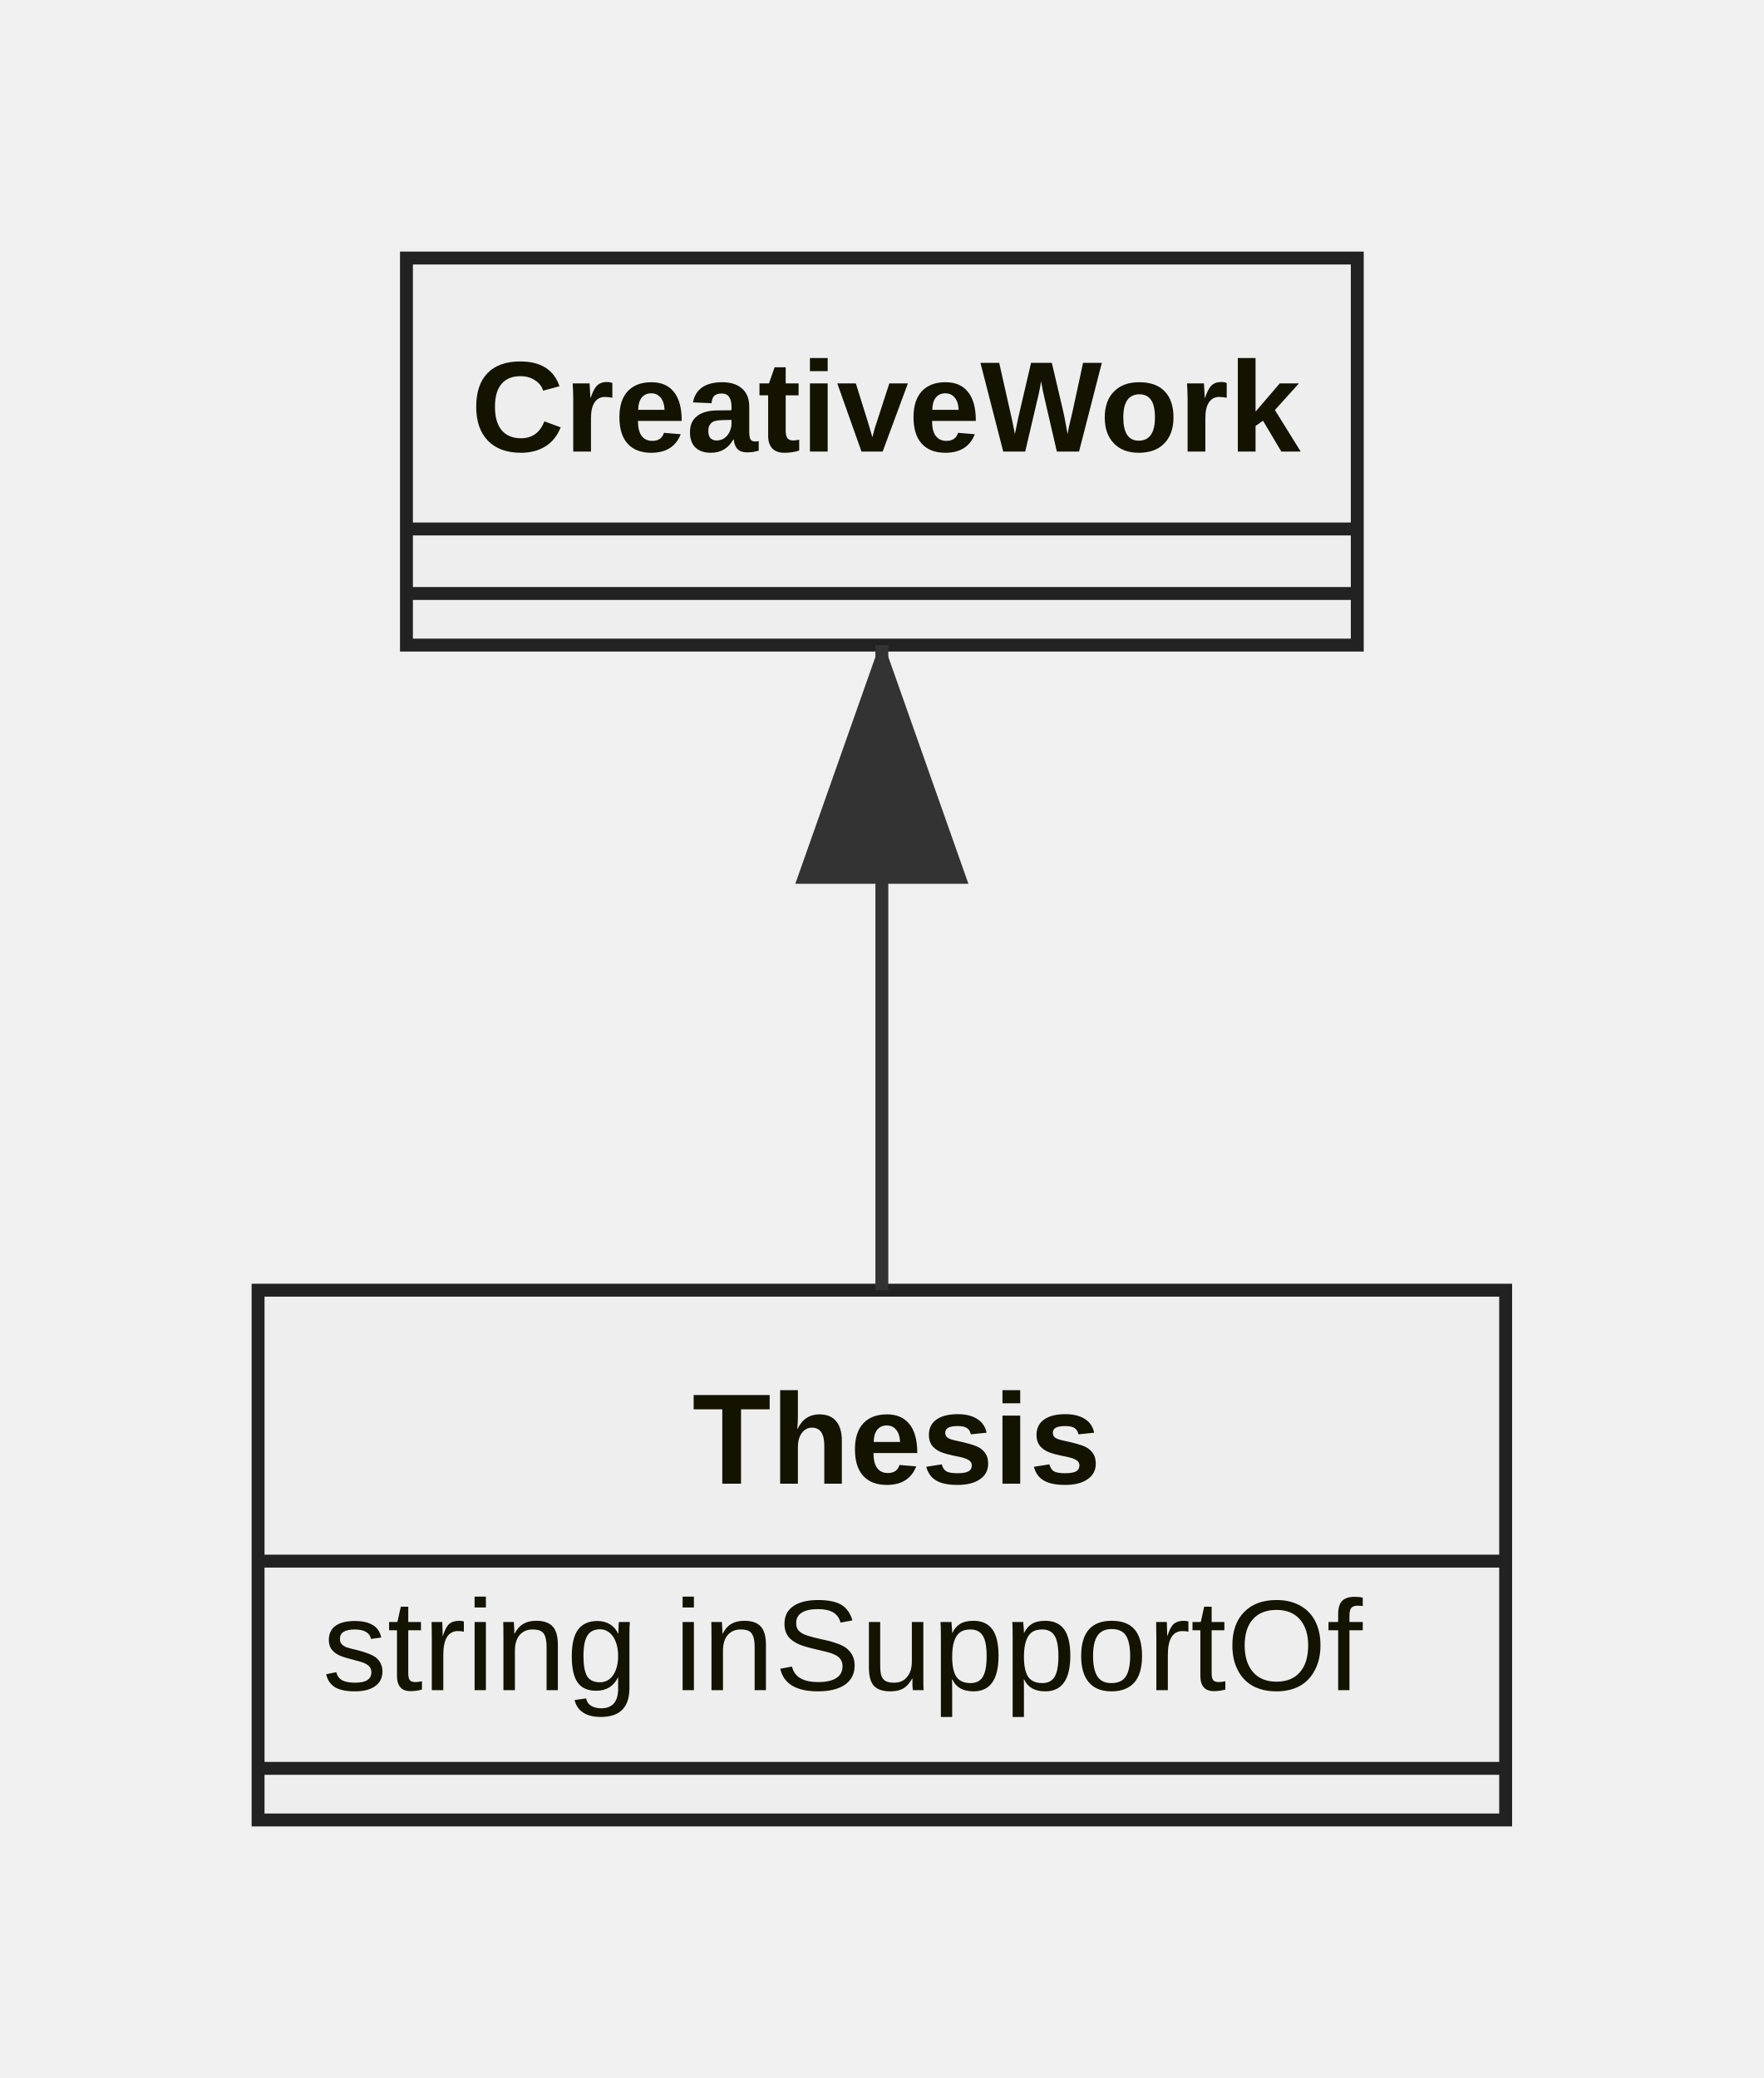
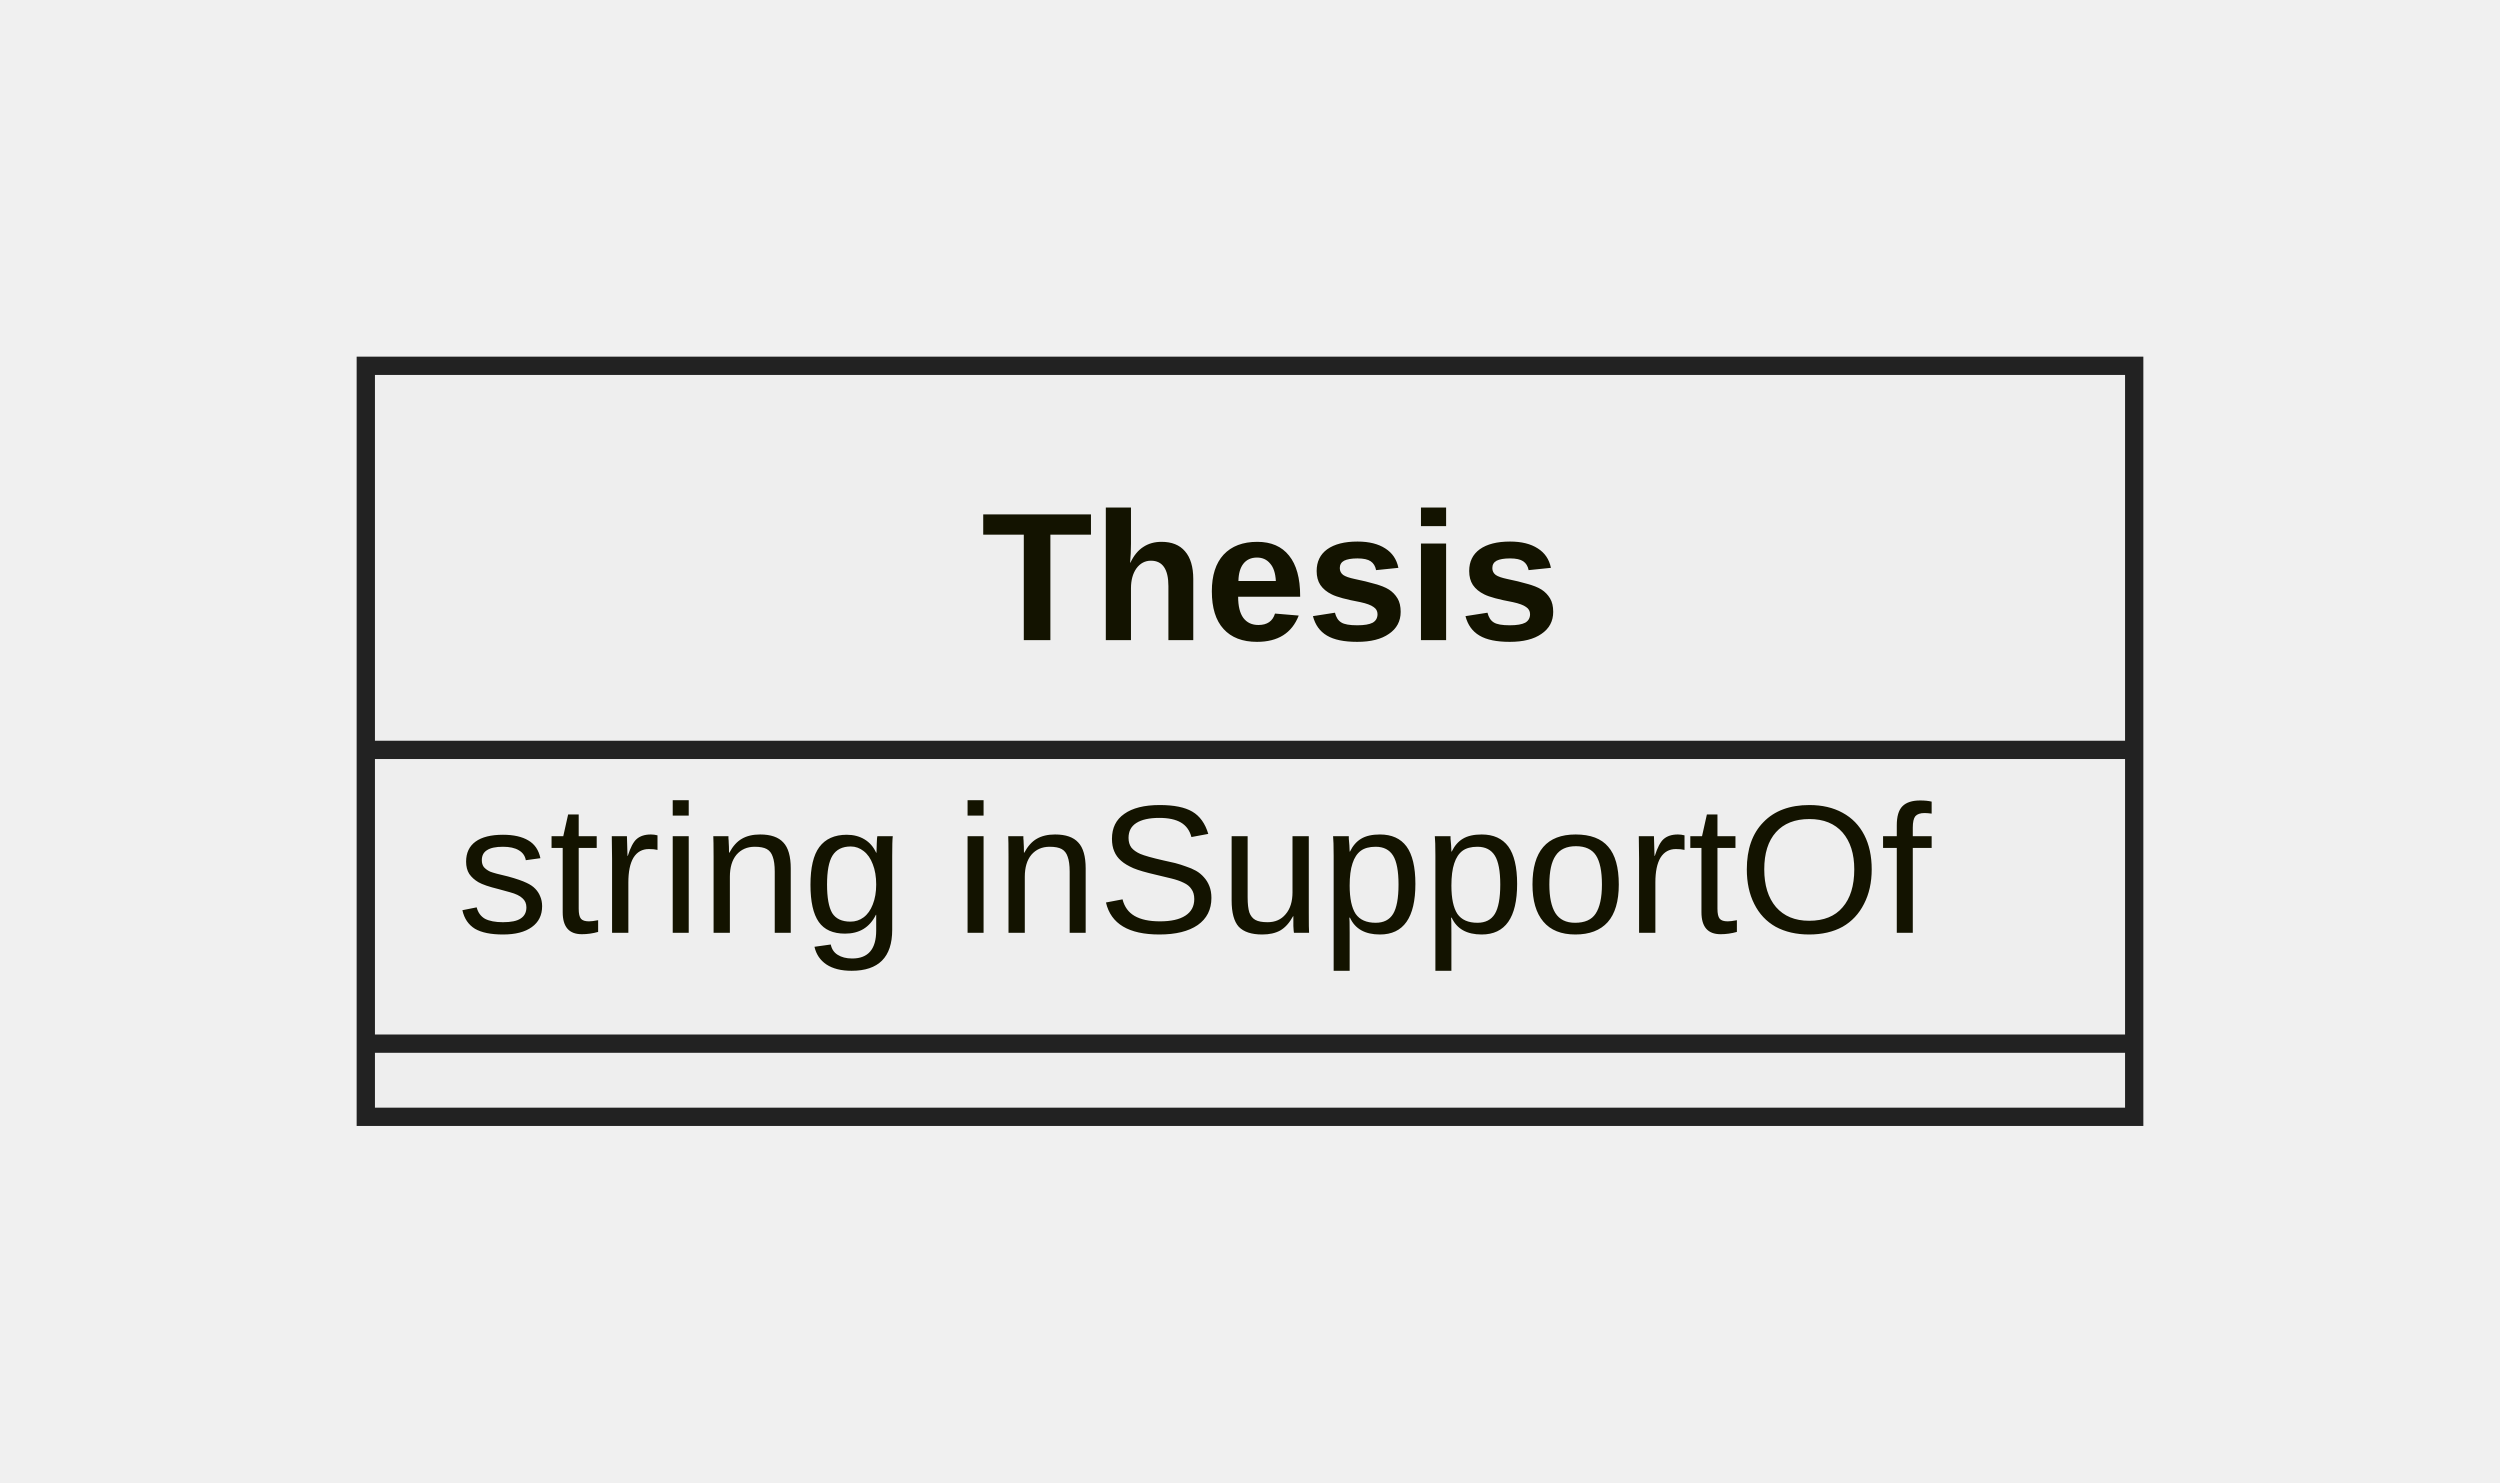
- <svg xmlns="http://www.w3.org/2000/svg" id="mermaid-1664837165227" width="100%" height="161.062" style="max-width: 136.688px;" viewBox="-20 -20 136.688 161.062">
-   <style>#mermaid-1664837165227{font-family:"trebuchet ms",verdana,arial,sans-serif;font-size:16px;fill:#333;}#mermaid-1664837165227 .error-icon{fill:#552222;}#mermaid-1664837165227 .error-text{fill:#552222;stroke:#552222;}#mermaid-1664837165227 .edge-thickness-normal{stroke-width:2px;}#mermaid-1664837165227 .edge-thickness-thick{stroke-width:3.5px;}#mermaid-1664837165227 .edge-pattern-solid{stroke-dasharray:0;}#mermaid-1664837165227 .edge-pattern-dashed{stroke-dasharray:3;}#mermaid-1664837165227 .edge-pattern-dotted{stroke-dasharray:2;}#mermaid-1664837165227 .marker{fill:#333333;stroke:#333333;}#mermaid-1664837165227 .marker.cross{stroke:#333333;}#mermaid-1664837165227 svg{font-family:"trebuchet ms",verdana,arial,sans-serif;font-size:16px;}#mermaid-1664837165227 g.classGroup text{fill:#222222;fill:#131300;stroke:none;font-family:"trebuchet ms",verdana,arial,sans-serif;font-size:10px;}#mermaid-1664837165227 g.classGroup text .title{font-weight:bolder;}#mermaid-1664837165227 .classTitle{font-weight:bolder;}#mermaid-1664837165227 .node rect,#mermaid-1664837165227 .node circle,#mermaid-1664837165227 .node ellipse,#mermaid-1664837165227 .node polygon,#mermaid-1664837165227 .node path{fill:#eeeeee;stroke:#222222;stroke-width:1px;}#mermaid-1664837165227 .divider{stroke:#222222;stroke:1;}#mermaid-1664837165227 g.clickable{cursor:pointer;}#mermaid-1664837165227 g.classGroup rect{fill:#eeeeee;stroke:#222222;}#mermaid-1664837165227 g.classGroup line{stroke:#222222;stroke-width:1;}#mermaid-1664837165227 .classLabel .box{stroke:none;stroke-width:0;fill:#eeeeee;opacity:0.5;}#mermaid-1664837165227 .classLabel .label{fill:#222222;font-size:10px;}#mermaid-1664837165227 .relation{stroke:#333333;stroke-width:1;fill:none;}#mermaid-1664837165227 .dashed-line{stroke-dasharray:3;}#mermaid-1664837165227 #compositionStart,#mermaid-1664837165227 .composition{fill:#333333 !important;stroke:#333333 !important;stroke-width:1;}#mermaid-1664837165227 #compositionEnd,#mermaid-1664837165227 .composition{fill:#333333 !important;stroke:#333333 !important;stroke-width:1;}#mermaid-1664837165227 #dependencyStart,#mermaid-1664837165227 .dependency{fill:#333333 !important;stroke:#333333 !important;stroke-width:1;}#mermaid-1664837165227 #dependencyStart,#mermaid-1664837165227 .dependency{fill:#333333 !important;stroke:#333333 !important;stroke-width:1;}#mermaid-1664837165227 #extensionStart,#mermaid-1664837165227 .extension{fill:#333333 !important;stroke:#333333 !important;stroke-width:1;}#mermaid-1664837165227 #extensionEnd,#mermaid-1664837165227 .extension{fill:#333333 !important;stroke:#333333 !important;stroke-width:1;}#mermaid-1664837165227 #aggregationStart,#mermaid-1664837165227 .aggregation{fill:#eeeeee !important;stroke:#333333 !important;stroke-width:1;}#mermaid-1664837165227 #aggregationEnd,#mermaid-1664837165227 .aggregation{fill:#eeeeee !important;stroke:#333333 !important;stroke-width:1;}#mermaid-1664837165227 .edgeTerminals{font-size:11px;}#mermaid-1664837165227:root{--mermaid-font-family:"trebuchet ms",verdana,arial,sans-serif;}</style>
+ <svg xmlns="http://www.w3.org/2000/svg" id="mermaid-1664841448084" width="100%" height="81.062" style="max-width: 136.688px;" viewBox="-20 -20 136.688 81.062">
+   <style>#mermaid-1664841448084{font-family:"trebuchet ms",verdana,arial,sans-serif;font-size:16px;fill:#333;}#mermaid-1664841448084 .error-icon{fill:#552222;}#mermaid-1664841448084 .error-text{fill:#552222;stroke:#552222;}#mermaid-1664841448084 .edge-thickness-normal{stroke-width:2px;}#mermaid-1664841448084 .edge-thickness-thick{stroke-width:3.5px;}#mermaid-1664841448084 .edge-pattern-solid{stroke-dasharray:0;}#mermaid-1664841448084 .edge-pattern-dashed{stroke-dasharray:3;}#mermaid-1664841448084 .edge-pattern-dotted{stroke-dasharray:2;}#mermaid-1664841448084 .marker{fill:#333333;stroke:#333333;}#mermaid-1664841448084 .marker.cross{stroke:#333333;}#mermaid-1664841448084 svg{font-family:"trebuchet ms",verdana,arial,sans-serif;font-size:16px;}#mermaid-1664841448084 g.classGroup text{fill:#222222;fill:#131300;stroke:none;font-family:"trebuchet ms",verdana,arial,sans-serif;font-size:10px;}#mermaid-1664841448084 g.classGroup text .title{font-weight:bolder;}#mermaid-1664841448084 .classTitle{font-weight:bolder;}#mermaid-1664841448084 .node rect,#mermaid-1664841448084 .node circle,#mermaid-1664841448084 .node ellipse,#mermaid-1664841448084 .node polygon,#mermaid-1664841448084 .node path{fill:#eeeeee;stroke:#222222;stroke-width:1px;}#mermaid-1664841448084 .divider{stroke:#222222;stroke:1;}#mermaid-1664841448084 g.clickable{cursor:pointer;}#mermaid-1664841448084 g.classGroup rect{fill:#eeeeee;stroke:#222222;}#mermaid-1664841448084 g.classGroup line{stroke:#222222;stroke-width:1;}#mermaid-1664841448084 .classLabel .box{stroke:none;stroke-width:0;fill:#eeeeee;opacity:0.5;}#mermaid-1664841448084 .classLabel .label{fill:#222222;font-size:10px;}#mermaid-1664841448084 .relation{stroke:#333333;stroke-width:1;fill:none;}#mermaid-1664841448084 .dashed-line{stroke-dasharray:3;}#mermaid-1664841448084 #compositionStart,#mermaid-1664841448084 .composition{fill:#333333 !important;stroke:#333333 !important;stroke-width:1;}#mermaid-1664841448084 #compositionEnd,#mermaid-1664841448084 .composition{fill:#333333 !important;stroke:#333333 !important;stroke-width:1;}#mermaid-1664841448084 #dependencyStart,#mermaid-1664841448084 .dependency{fill:#333333 !important;stroke:#333333 !important;stroke-width:1;}#mermaid-1664841448084 #dependencyStart,#mermaid-1664841448084 .dependency{fill:#333333 !important;stroke:#333333 !important;stroke-width:1;}#mermaid-1664841448084 #extensionStart,#mermaid-1664841448084 .extension{fill:#333333 !important;stroke:#333333 !important;stroke-width:1;}#mermaid-1664841448084 #extensionEnd,#mermaid-1664841448084 .extension{fill:#333333 !important;stroke:#333333 !important;stroke-width:1;}#mermaid-1664841448084 #aggregationStart,#mermaid-1664841448084 .aggregation{fill:#eeeeee !important;stroke:#333333 !important;stroke-width:1;}#mermaid-1664841448084 #aggregationEnd,#mermaid-1664841448084 .aggregation{fill:#eeeeee !important;stroke:#333333 !important;stroke-width:1;}#mermaid-1664841448084 .edgeTerminals{font-size:11px;}#mermaid-1664841448084:root{--mermaid-font-family:"trebuchet ms",verdana,arial,sans-serif;}</style>
  <g />
  <defs>
    <marker id="extensionStart" class="extension" refX="0" refY="7" markerWidth="190" markerHeight="240" orient="auto">
      <path d="M 1,7 L18,13 V 1 Z" />
    </marker>
  </defs>
  <defs>
    <marker id="extensionEnd" refX="19" refY="7" markerWidth="20" markerHeight="28" orient="auto">
      <path d="M 1,1 V 13 L18,7 Z" />
    </marker>
  </defs>
  <defs>
    <marker id="compositionStart" class="extension" refX="0" refY="7" markerWidth="190" markerHeight="240" orient="auto">
      <path d="M 18,7 L9,13 L1,7 L9,1 Z" />
    </marker>
  </defs>
  <defs>
    <marker id="compositionEnd" refX="19" refY="7" markerWidth="20" markerHeight="28" orient="auto">
      <path d="M 18,7 L9,13 L1,7 L9,1 Z" />
    </marker>
  </defs>
  <defs>
    <marker id="aggregationStart" class="extension" refX="0" refY="7" markerWidth="190" markerHeight="240" orient="auto">
      <path d="M 18,7 L9,13 L1,7 L9,1 Z" />
    </marker>
  </defs>
  <defs>
    <marker id="aggregationEnd" refX="19" refY="7" markerWidth="20" markerHeight="28" orient="auto">
      <path d="M 18,7 L9,13 L1,7 L9,1 Z" />
    </marker>
  </defs>
  <defs>
    <marker id="dependencyStart" class="extension" refX="0" refY="7" markerWidth="190" markerHeight="240" orient="auto">
      <path d="M 5,7 L9,13 L1,7 L9,1 Z" />
    </marker>
  </defs>
  <defs>
    <marker id="dependencyEnd" refX="19" refY="7" markerWidth="20" markerHeight="28" orient="auto">
      <path d="M 18,7 L9,13 L14,7 L9,1 Z" />
    </marker>
  </defs>
-   <g id="classid-CreativeWork-0" class="classGroup" transform="translate(11.5,0 )">
-     <rect x="0" y="0" width="73.688" height="30" class=" " />
-     <text y="15" x="0">
-       <tspan class="title" x="5">CreativeWork</tspan>
-     </text>
-     <line x1="0" y1="21" y2="21" x2="73.688" />
-     <text x="5" y="31" fill="white" class="classText" />
-     <line x1="0" y1="26" y2="26" x2="73.688" />
-     <text x="5" y="41" fill="white" class="classText" />
-   </g>
-   <g id="classid-Thesis-1" class="classGroup" transform="translate(0,80 )">
+   <g id="classid-Thesis-0" class="classGroup" transform="translate(0,0 )">
    <rect x="0" y="0" width="96.688" height="41.062" class=" " />
    <text y="15" x="0">
      <tspan class="title" x="33.648">Thesis</tspan>
    </text>
    <line x1="0" y1="21" y2="21" x2="96.688" />
    <text x="5" y="31" fill="white" class="classText">
      <tspan x="5">string inSupportOf</tspan>
    </text>
    <line x1="0" y1="37.062" y2="37.062" x2="96.688" />
    <text x="5" y="52.062" fill="white" class="classText" />
  </g>
-   <path d="M48.344,30L48.344,34.167C48.344,38.333,48.344,46.667,48.344,55C48.344,63.333,48.344,71.667,48.344,75.833L48.344,80" id="edge0" class="relation" marker-start="url(#extensionStart)" />
</svg>
